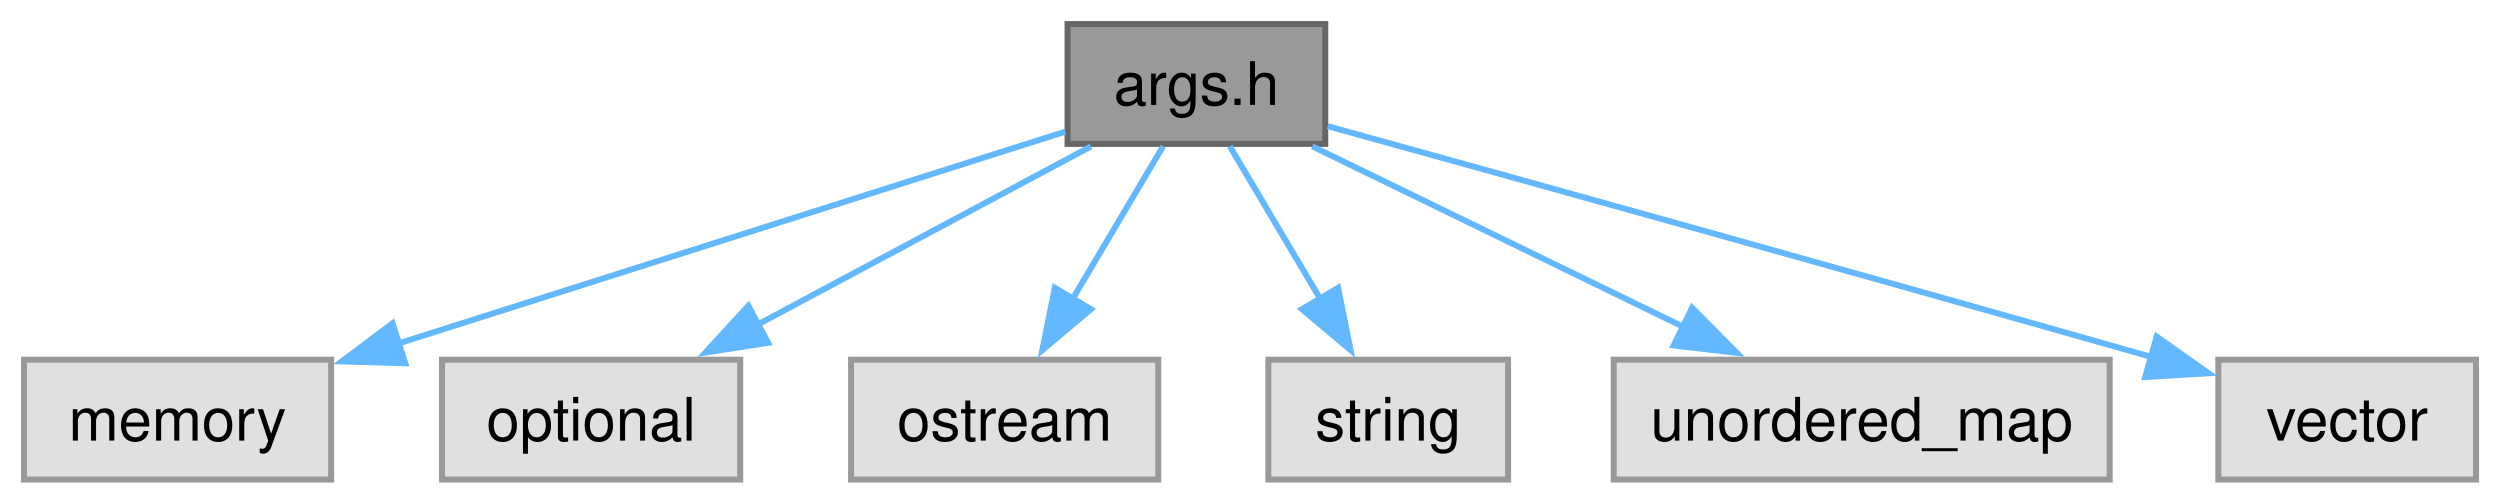
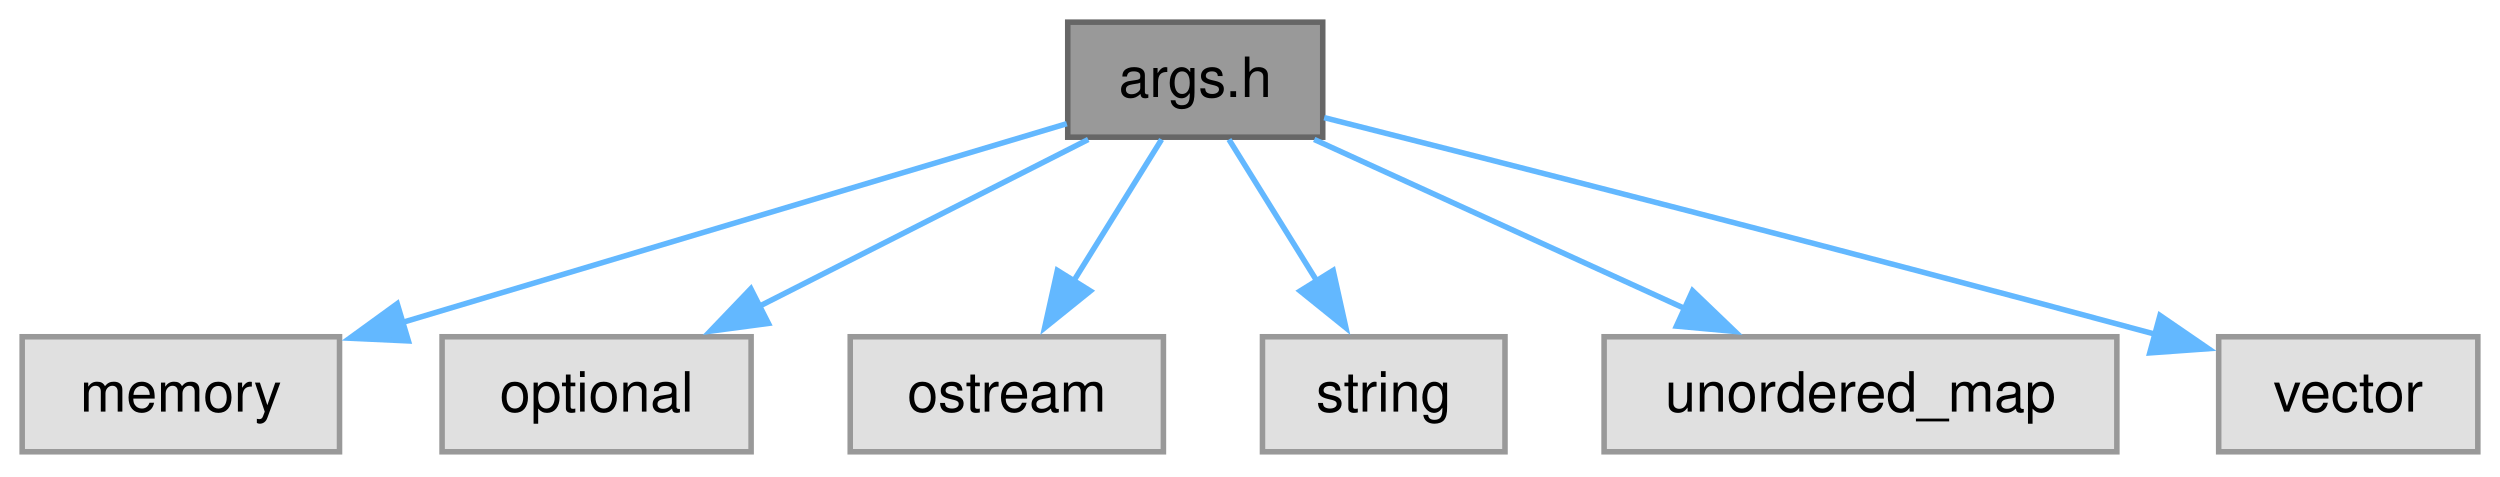
- <svg xmlns="http://www.w3.org/2000/svg" xmlns:xlink="http://www.w3.org/1999/xlink" width="417pt" height="84pt" viewBox="0.00 0.00 417.12 84.00">
-   <g id="graph0" class="graph" transform="scale(1 1) rotate(0) translate(4 80)">
+ <svg xmlns="http://www.w3.org/2000/svg" xmlns:xlink="http://www.w3.org/1999/xlink" width="451pt" height="86pt" viewBox="0.00 0.00 451.00 86.00">
+   <g id="graph0" class="graph" transform="scale(1 1) rotate(0) translate(4 81.5)">
    <g id="Node000001" class="node">
      <g id="a_Node000001">
        <a xlink:title=" ">
-           <polygon fill="#999999" stroke="#666666" points="217.12,-76 174.12,-76 174.12,-56 217.12,-56 217.12,-76" />
-           <text text-anchor="middle" x="195.62" y="-62.5" font-family="Helvetica,sans-Serif" font-size="10.00">args.h</text>
+           <polygon fill="#999999" stroke="#666666" points="234.62,-77.5 188.62,-77.5 188.62,-56.75 234.62,-56.75 234.62,-77.5" />
+           <text xml:space="preserve" text-anchor="middle" x="211.62" y="-64" font-family="Helvetica,sans-Serif" font-size="10.00">args.h</text>
        </a>
      </g>
    </g>
    <g id="Node000002" class="node">
      <g id="a_Node000002">
        <a xlink:title=" ">
-           <polygon fill="#e0e0e0" stroke="#999999" points="51.25,-20 0,-20 0,0 51.25,0 51.25,-20" />
-           <text text-anchor="middle" x="25.62" y="-6.5" font-family="Helvetica,sans-Serif" font-size="10.00">memory</text>
+           <polygon fill="#e0e0e0" stroke="#999999" points="57.25,-20.75 0,-20.75 0,0 57.25,0 57.25,-20.75" />
+           <text xml:space="preserve" text-anchor="middle" x="28.62" y="-7.25" font-family="Helvetica,sans-Serif" font-size="10.00">memory</text>
        </a>
      </g>
    </g>
    <g id="edge1_Node000001_Node000002" class="edge">
      <g id="a_edge1_Node000001_Node000002">
        <a xlink:title=" ">
-           <path fill="none" stroke="#63b8ff" d="M173.75,-58.05C145.63,-49.12 96.4,-33.48 62.46,-22.7" />
-           <polygon fill="#63b8ff" stroke="#63b8ff" points="63.62,-19.4 53.03,-19.71 61.5,-26.07 63.62,-19.4" />
+           <path fill="none" stroke="#63b8ff" d="M188.45,-59.19C158.29,-50.17 105.13,-34.26 68.45,-23.29" />
+           <polygon fill="#63b8ff" stroke="#63b8ff" points="69.67,-20 59.09,-20.49 67.66,-26.71 69.67,-20" />
        </a>
      </g>
    </g>
    <g id="Node000003" class="node">
      <g id="a_Node000003">
        <a xlink:title=" ">
-           <polygon fill="#e0e0e0" stroke="#999999" points="119.5,-20 69.75,-20 69.75,0 119.5,0 119.5,-20" />
-           <text text-anchor="middle" x="94.62" y="-6.5" font-family="Helvetica,sans-Serif" font-size="10.00">optional</text>
+           <polygon fill="#e0e0e0" stroke="#999999" points="131.5,-20.75 75.75,-20.75 75.75,0 131.5,0 131.5,-20.75" />
+           <text xml:space="preserve" text-anchor="middle" x="103.62" y="-7.25" font-family="Helvetica,sans-Serif" font-size="10.00">optional</text>
        </a>
      </g>
    </g>
    <g id="edge2_Node000001_Node000003" class="edge">
      <g id="a_edge2_Node000001_Node000003">
        <a xlink:title=" ">
-           <path fill="none" stroke="#63b8ff" d="M178.03,-55.59C162.7,-47.4 140.21,-35.37 122.44,-25.87" />
-           <polygon fill="#63b8ff" stroke="#63b8ff" points="124.16,-22.82 113.69,-21.19 120.86,-28.99 124.16,-22.82" />
+           <path fill="none" stroke="#63b8ff" d="M192.32,-56.34C175.81,-47.97 151.79,-35.79 132.92,-26.22" />
+           <polygon fill="#63b8ff" stroke="#63b8ff" points="134.62,-23.16 124.12,-21.76 131.45,-29.41 134.62,-23.16" />
        </a>
      </g>
    </g>
    <g id="Node000004" class="node">
      <g id="a_Node000004">
        <a xlink:title=" ">
-           <polygon fill="#e0e0e0" stroke="#999999" points="189.25,-20 138,-20 138,0 189.25,0 189.25,-20" />
-           <text text-anchor="middle" x="163.62" y="-6.5" font-family="Helvetica,sans-Serif" font-size="10.00">ostream</text>
+           <polygon fill="#e0e0e0" stroke="#999999" points="205.88,-20.75 149.38,-20.75 149.38,0 205.88,0 205.88,-20.75" />
+           <text xml:space="preserve" text-anchor="middle" x="177.62" y="-7.25" font-family="Helvetica,sans-Serif" font-size="10.00">ostream</text>
        </a>
      </g>
    </g>
    <g id="edge3_Node000001_Node000004" class="edge">
      <g id="a_edge3_Node000001_Node000004">
        <a xlink:title=" ">
-           <path fill="none" stroke="#63b8ff" d="M190.05,-55.59C185.88,-48.55 180.02,-38.67 174.88,-30" />
-           <polygon fill="#63b8ff" stroke="#63b8ff" points="178.02,-28.42 169.91,-21.6 171.99,-31.99 178.02,-28.42" />
+           <path fill="none" stroke="#63b8ff" d="M205.55,-56.34C201.15,-49.25 195.05,-39.44 189.68,-30.79" />
+           <polygon fill="#63b8ff" stroke="#63b8ff" points="192.7,-29.01 184.45,-22.36 186.75,-32.71 192.7,-29.01" />
        </a>
      </g>
    </g>
    <g id="Node000005" class="node">
      <g id="a_Node000005">
        <a xlink:title=" ">
-           <polygon fill="#e0e0e0" stroke="#999999" points="247.62,-20 207.62,-20 207.62,0 247.62,0 247.62,-20" />
-           <text text-anchor="middle" x="227.62" y="-6.5" font-family="Helvetica,sans-Serif" font-size="10.00">string</text>
+           <polygon fill="#e0e0e0" stroke="#999999" points="267.5,-20.75 223.75,-20.75 223.75,0 267.5,0 267.5,-20.75" />
+           <text xml:space="preserve" text-anchor="middle" x="245.62" y="-7.25" font-family="Helvetica,sans-Serif" font-size="10.00">string</text>
        </a>
      </g>
    </g>
    <g id="edge4_Node000001_Node000005" class="edge">
      <g id="a_edge4_Node000001_Node000005">
        <a xlink:title=" ">
-           <path fill="none" stroke="#63b8ff" d="M201.2,-55.59C205.37,-48.55 211.23,-38.67 216.37,-30" />
-           <polygon fill="#63b8ff" stroke="#63b8ff" points="219.26,-31.99 221.34,-21.6 213.23,-28.42 219.26,-31.99" />
+           <path fill="none" stroke="#63b8ff" d="M217.7,-56.34C222.1,-49.25 228.2,-39.44 233.57,-30.79" />
+           <polygon fill="#63b8ff" stroke="#63b8ff" points="236.5,-32.71 238.8,-22.36 230.55,-29.01 236.5,-32.71" />
        </a>
      </g>
    </g>
    <g id="Node000006" class="node">
      <g id="a_Node000006">
        <a xlink:title=" ">
-           <polygon fill="#e0e0e0" stroke="#999999" points="348,-20 265.25,-20 265.25,0 348,0 348,-20" />
-           <text text-anchor="middle" x="306.62" y="-6.5" font-family="Helvetica,sans-Serif" font-size="10.00">unordered_map</text>
+           <polygon fill="#e0e0e0" stroke="#999999" points="377.88,-20.75 285.38,-20.75 285.38,0 377.88,0 377.88,-20.75" />
+           <text xml:space="preserve" text-anchor="middle" x="331.62" y="-7.25" font-family="Helvetica,sans-Serif" font-size="10.00">unordered_map</text>
        </a>
      </g>
    </g>
    <g id="edge5_Node000001_Node000006" class="edge">
      <g id="a_edge5_Node000001_Node000006">
        <a xlink:title=" ">
-           <path fill="none" stroke="#63b8ff" d="M214.96,-55.59C232.04,-47.28 257.23,-35.03 276.88,-25.47" />
-           <polygon fill="#63b8ff" stroke="#63b8ff" points="278.32,-28.66 285.78,-21.14 275.25,-22.37 278.32,-28.66" />
+           <path fill="none" stroke="#63b8ff" d="M233.08,-56.34C251.68,-47.85 278.85,-35.45 299.95,-25.83" />
+           <polygon fill="#63b8ff" stroke="#63b8ff" points="301.34,-29.04 308.98,-21.71 298.43,-22.67 301.34,-29.04" />
        </a>
      </g>
    </g>
    <g id="Node000007" class="node">
      <g id="a_Node000007">
        <a xlink:title=" ">
-           <polygon fill="#e0e0e0" stroke="#999999" points="409.12,-20 366.12,-20 366.12,0 409.12,0 409.12,-20" />
-           <text text-anchor="middle" x="387.62" y="-6.5" font-family="Helvetica,sans-Serif" font-size="10.00">vector</text>
+           <polygon fill="#e0e0e0" stroke="#999999" points="443,-20.75 396.25,-20.75 396.25,0 443,0 443,-20.75" />
+           <text xml:space="preserve" text-anchor="middle" x="419.62" y="-7.25" font-family="Helvetica,sans-Serif" font-size="10.00">vector</text>
        </a>
      </g>
    </g>
    <g id="edge6_Node000001_Node000007" class="edge">
      <g id="a_edge6_Node000001_Node000007">
        <a xlink:title=" ">
-           <path fill="none" stroke="#63b8ff" d="M217.52,-58.96C246.58,-50.92 299.75,-36.15 354.9,-20.47" />
-           <polygon fill="#63b8ff" stroke="#63b8ff" points="355.84,-23.84 364.5,-17.74 353.92,-17.11 355.84,-23.84" />
+           <path fill="none" stroke="#63b8ff" d="M234.88,-60.28C266.55,-52.27 325.26,-37.3 385.07,-21.13" />
+           <polygon fill="#63b8ff" stroke="#63b8ff" points="385.66,-24.59 394.39,-18.6 383.82,-17.84 385.66,-24.59" />
        </a>
      </g>
    </g>
  </g>
</svg>
